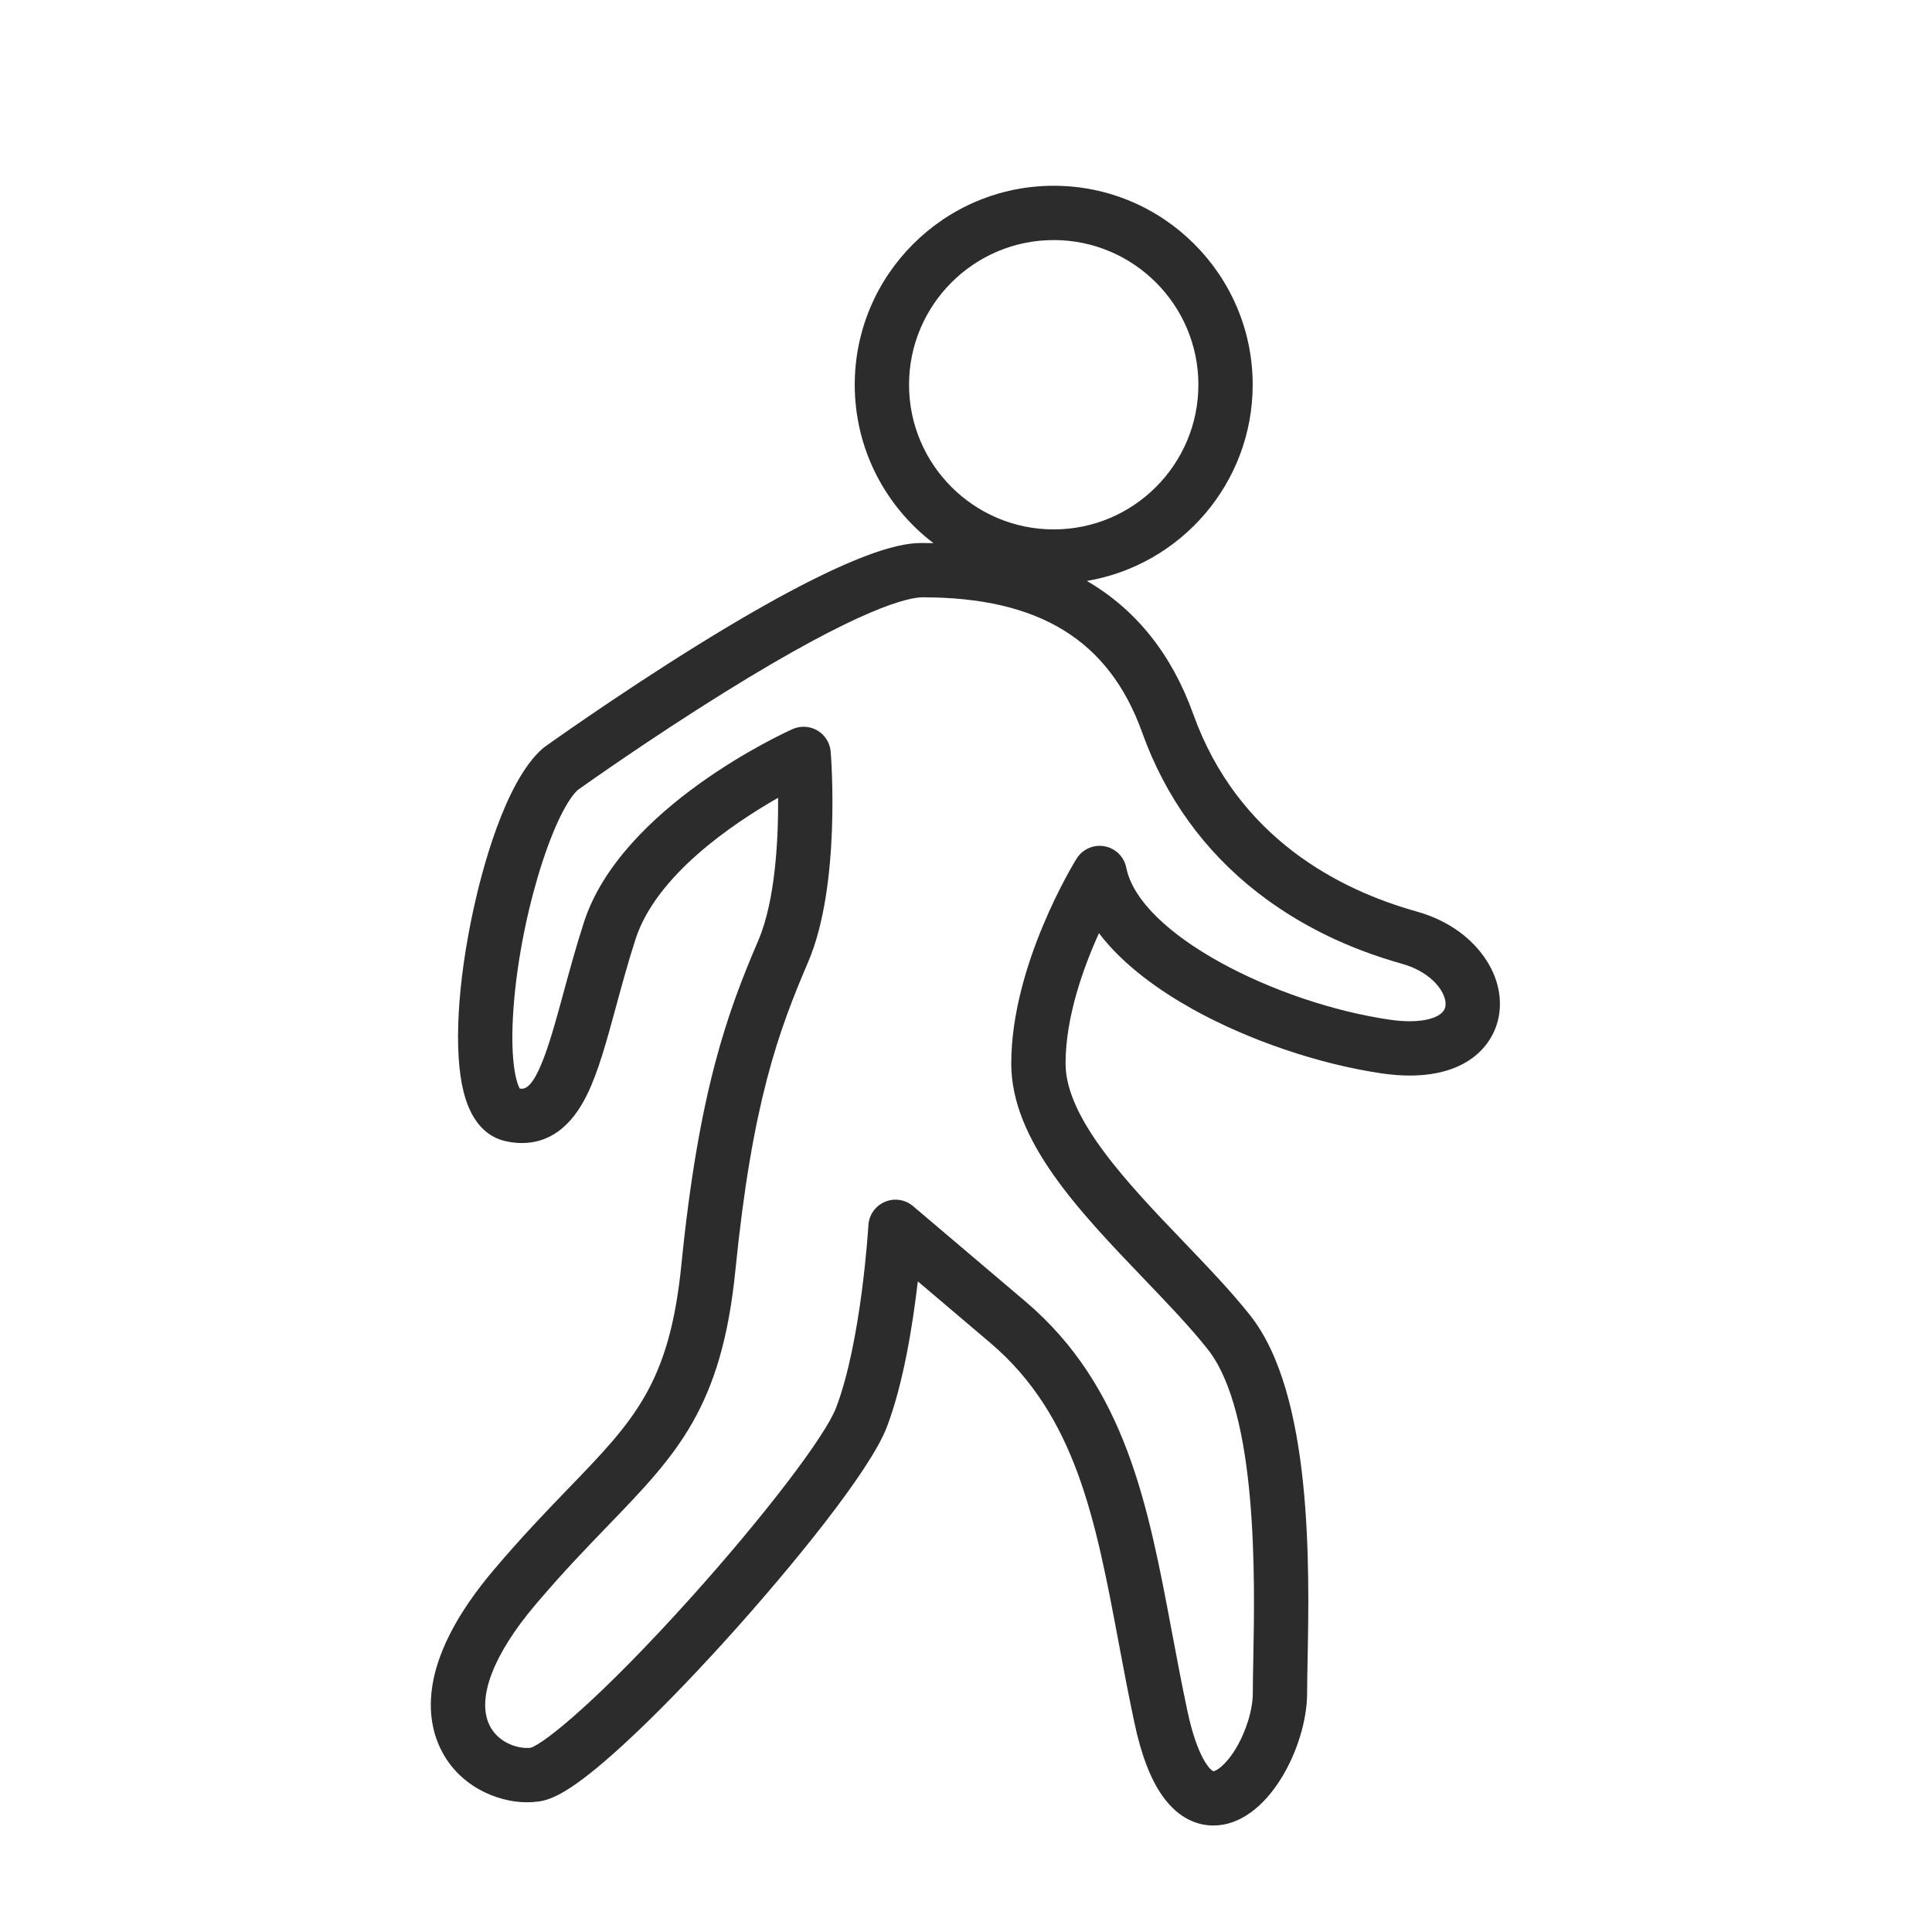
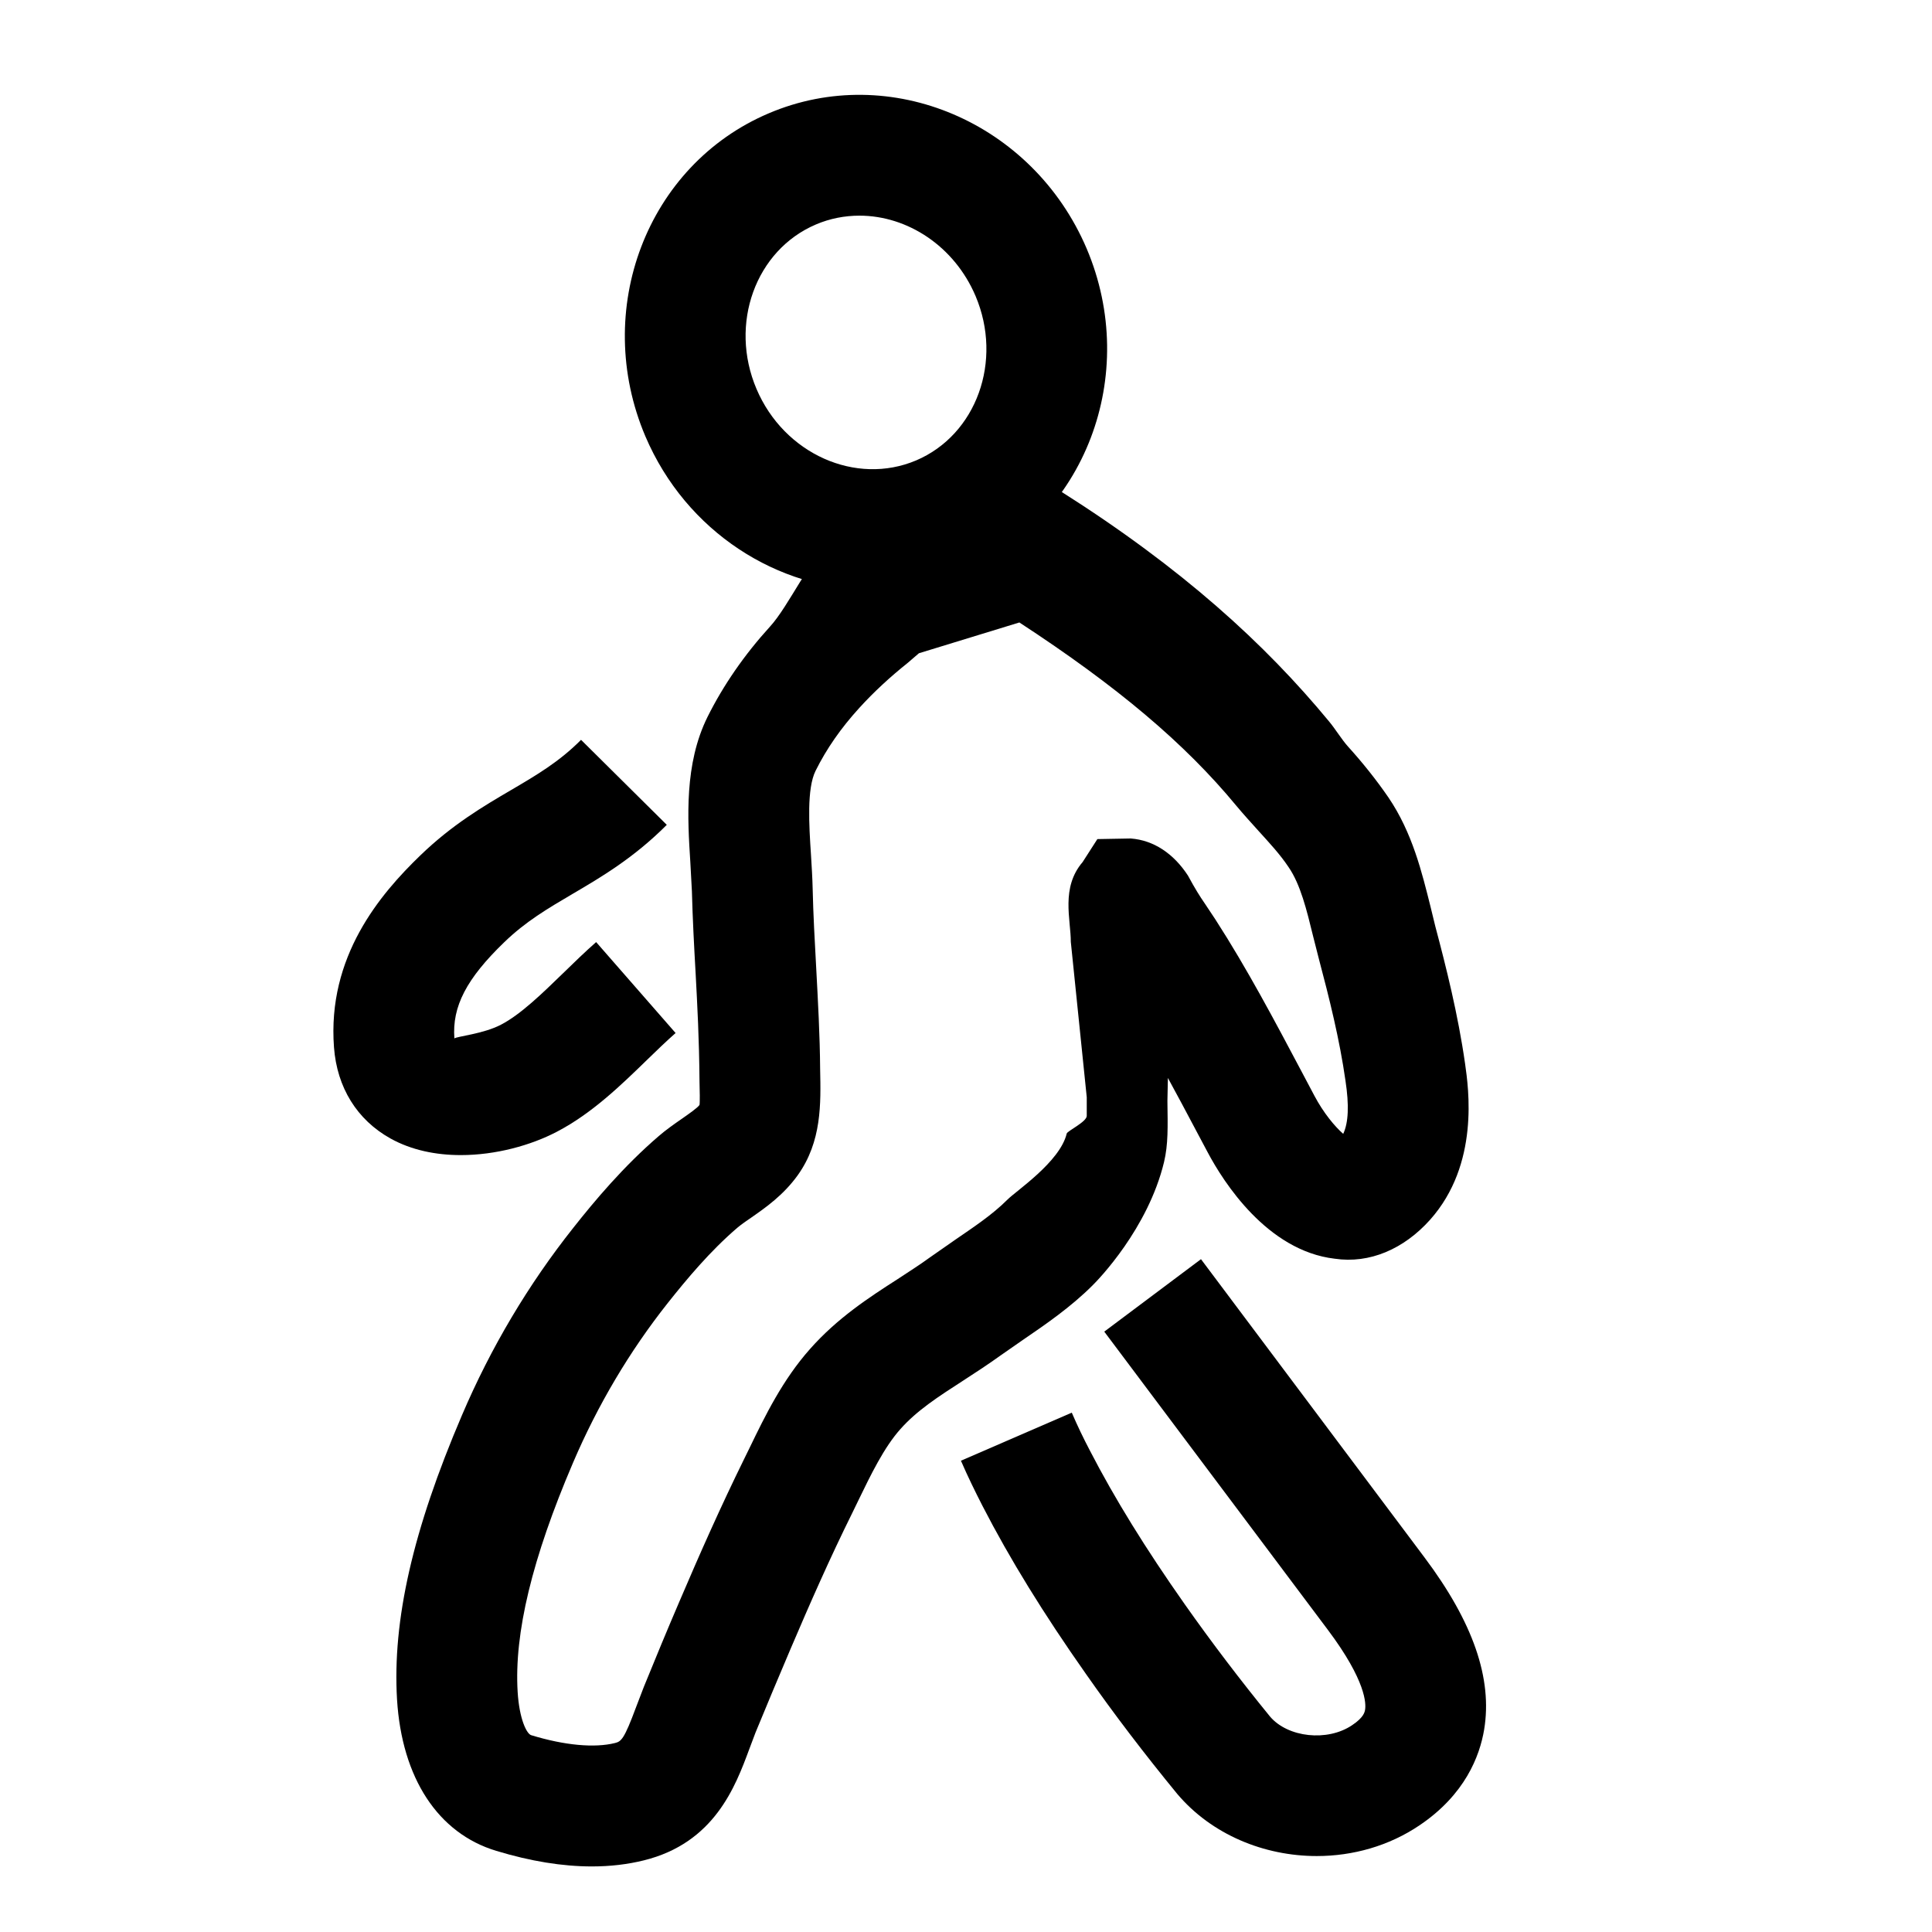
- <svg xmlns="http://www.w3.org/2000/svg" t="1702713997815" class="icon" viewBox="0 0 1024 1024" version="1.1" p-id="4806" width="200" height="200">
-   <path d="M784.216 504.023c-8.065-9.825-19.613-17.058-33.398-20.918-40.989-11.477-94.797-38.944-118.373-104.616-11.391-31.732-30.337-55.432-56.386-70.584 49.815-8.391 87.888-51.821 87.888-103.987 0-58.149-47.308-105.459-105.459-105.459S453.031 145.771 453.031 203.919c0 34.214 16.382 64.671 41.709 83.951a277.228 277.228 0 0 0-5.678-0.059c-7.986 0-32.287 0-120.516 54.865-42.283 26.294-79.521 52.957-79.892 53.222-0.392 0.282-0.772 0.583-1.134 0.903-20.083 17.722-32.21 65.186-36.491 84.772-8.657 39.603-10.645 75.916-5.317 97.138 4.606 18.351 14.423 24.285 21.849 26.033 3.086 0.726 6.134 1.094 9.06 1.094 14.566 0 26.175-8.608 34.507-25.585 5.993-12.212 10.326-28.153 15.342-46.61 3.133-11.53 6.374-23.452 10.378-35.869 10.849-33.632 51.071-60.953 75.557-74.927 0.159 21.617-1.357 54.307-10.508 75.66-16.201 37.803-31.51 79.4-40.765 171.947-6.294 62.946-25.15 82.482-59.38 117.945-11.758 12.181-25.086 25.99-40.075 43.706-38.513 45.514-36.756 76.287-28.5 94.087 9.308 20.07 29.883 29.052 46.146 29.051 2.049 0 4.088-0.133 6.061-0.397 6.973-0.929 17.682-5.153 44.239-29.424 16.163-14.771 35.468-34.487 55.83-57.018 33.424-36.983 75.634-88.52 84.598-112.05 8.863-23.265 13.807-54.731 16.406-77.208l38.379 32.564c45.473 38.585 55.914 94.167 68.004 158.528 2.591 13.797 5.271 28.063 8.381 42.682 3.636 17.089 8.472 29.775 14.786 38.782 9.184 13.103 19.821 15.852 27.127 15.851 28.812-0.002 49.669-41.964 49.669-70.253 0-4.647 0.112-10.491 0.244-17.258 0.956-49.267 2.737-140.97-30.401-182.828-10.09-12.744-22.394-25.584-35.421-39.179-29.276-30.553-62.458-65.182-62.458-94.353 0-24.546 9.383-50.701 17.707-69.071 13.099 17.259 32.653 30.769 49.478 40.16 29.528 16.481 67.014 29.241 100.271 34.132 5.242 0.772 10.289 1.163 14.998 1.163 31.631-0.005 45.239-17.041 47.428-32.981 1.544-11.243-2.16-22.986-10.432-33.062zM481.812 203.92c0-42.281 34.397-76.68 76.678-76.68s76.678 34.398 76.678 76.679-34.397 76.678-76.678 76.678-76.678-34.397-76.678-76.678z m284.323 329.252c-0.821 5.981-10.312 8.114-18.919 8.115-3.311 0-6.947-0.288-10.808-0.855-59.992-8.822-132.382-45.147-139.463-80.556a14.391 14.391 0 0 0-26.338-4.765c-1.415 2.277-34.623 56.382-34.623 108.575 0 40.733 35.819 78.114 70.458 114.263 12.544 13.09 24.39 25.453 33.637 37.132 26.727 33.761 25.014 122.001 24.192 164.406-0.134 6.917-0.25 12.891-0.25 17.816 0 8.797-3.521 20.337-8.971 29.4-5.517 9.175-10.637 12.05-11.905 12.071-1.597-0.427-8.49-7.001-13.775-31.843-3.038-14.281-5.687-28.374-8.246-42.005-12.556-66.84-24.414-129.973-77.669-175.16l-59.512-50.494a14.384 14.384 0 0 0-14.981-2.253 14.39 14.39 0 0 0-8.695 12.405c-0.035 0.609-3.636 61.303-17.114 96.684-5.774 15.157-38.159 57.517-77.004 100.723-48.367 53.796-77.576 77.219-84.87 79.523-7.042 0.801-17.663-2.934-21.995-12.274-6.587-14.203 2.292-37.305 24.361-63.386 14.381-16.997 27.362-30.444 38.813-42.309 36.143-37.447 60.022-62.184 67.311-135.069 8.859-88.598 22.714-126.452 38.581-163.474 17.434-40.68 12.169-108.556 11.936-111.426a14.391 14.391 0 0 0-20.213-11.976c-3.699 1.654-90.84 41.192-110.616 102.494-4.212 13.058-7.691 25.861-10.762 37.157-6.492 23.887-13.851 50.963-22.075 50.963-0.346 0-0.719-0.025-1.118-0.079-1.797-3.061-4.935-13.827-3.637-37.871 2.719-50.372 20.953-107.643 34.238-120.303 5.17-3.683 39.256-27.818 77.641-51.688 73.331-45.602 98.08-50.525 105.317-50.525 61.801 0 98.755 22.758 116.297 71.621 12.333 34.356 32.957 62.936 61.297 84.949 21.727 16.876 47.434 29.546 76.406 37.657 16.427 4.601 23.957 15.938 23.077 22.354z" fill="#2c2c2c" p-id="4807" />
+ <svg xmlns="http://www.w3.org/2000/svg" t="1709346663968" class="icon" viewBox="0 0 1024 1024" version="1.1" p-id="13541" width="200" height="200">
+   <path d="M462.656 312.704c-50.368 0-98.944-30.72-120.576-81.408C313.6 164.288 342.848 87.552 407.36 60.096c64.512-27.52 140.032 4.736 168.576 71.616l0 0c28.416 66.944-0.832 143.68-65.28 171.136C495.04 309.504 478.72 312.704 462.656 312.704zM455.552 114.304c-7.808 0-15.616 1.472-23.104 4.672-32 13.632-46.144 52.736-31.488 87.168C415.616 240.64 453.632 257.536 485.568 244.032c32-13.632 46.08-52.736 31.488-87.168l0 0C505.792 130.432 480.96 114.304 455.552 114.304z" p-id="13542" />
+   <path d="M313.728 989.248c-15.616 0-32.576-2.752-50.688-8.256-30.848-9.28-50.048-38.528-52.608-80.256-2.496-41.984 8.384-89.792 34.368-150.528 15.36-36.032 35.264-69.44 59.072-99.456 11.264-14.272 26.688-32.64 45.248-48.576C352.96 598.848 357.248 595.84 361.6 592.832 364.8 590.592 369.6 587.264 370.752 585.664c0.256-1.344 0.128-8 0-12.48C370.56 550.08 369.6 533.056 368.704 516.032 367.872 501.44 367.104 486.912 366.72 472.32l-0.832-15.36C364.416 433.856 362.624 404.992 374.976 380.032 383.36 363.2 394.496 347.072 408.128 332.096c10.112-11.072 21.184-36.48 32.96-45.824C447.424 280.64 454.592 320 464.512 256L464.64 256l85.056-11.008 12.416 15.36c64.512 40.832 108.48 81.024 142.336 122.048 3.264 3.904 6.656 9.536 10.048 13.312 7.552 8.32 15.04 17.664 21.44 27.008 12.672 18.688 17.728 39.744 22.272 57.856l2.56 10.496c5.696 21.44 12.032 46.656 15.744 72.64 1.856 13.12 7.744 53.312-18.56 82.816-13.888 15.488-32 23.36-50.56 20.608-35.84-4.224-59.008-40.768-67.264-56.32L633.728 598.784C628.864 589.632 624 580.416 619.008 571.328L618.752 583.552C618.944 597.312 619.2 606.528 616.96 615.936c-8.512 35.264-34.88 62.4-37.888 65.344-11.52 11.52-24.96 20.736-36.864 28.864l-11.776 8.192c-6.592 4.736-13.312 9.152-19.968 13.44-13.184 8.512-24.512 15.808-33.28 25.728-8.576 9.6-15.552 23.936-22.272 37.824l-3.136 6.464c-11.776 23.744-22.464 48-32.832 72.32-6.272 14.656-12.416 29.44-18.496 44.16l-3.328 8.832c-7.36 19.84-18.496 49.728-55.936 58.944C332.608 988.16 323.456 989.248 313.728 989.248zM487.04 346.24 481.088 351.36c-9.216 7.36-17.792 15.232-25.6 23.808C445.632 385.984 438.08 396.864 432.256 408.576 427.584 418.048 428.8 437.312 429.824 452.864 430.208 459.136 430.592 465.216 430.72 470.848c0.32 13.888 1.088 27.776 1.856 41.664C433.536 530.624 434.56 548.608 434.688 566.72c0.384 18.304 0.896 38.272-11.84 56.128-7.616 10.624-17.088 17.216-24.704 22.528-2.56 1.728-5.056 3.456-7.36 5.376-14.4 12.352-26.688 27.072-36.8 39.808-20.224 25.536-37.184 54.08-50.304 84.8-21.632 50.56-31.232 90.304-29.312 121.472 0.896 14.4 4.8 22.144 7.168 22.848 17.792 5.44 33.6 6.848 44.416 4.16 3.328-0.832 4.864-1.984 11.2-19.072l4.096-10.688c6.144-15.104 12.416-30.272 18.88-45.312 10.816-25.344 22.016-50.56 34.24-75.392l3.008-6.144c8.192-16.96 17.536-36.032 31.936-52.224 14.528-16.448 31.488-27.456 46.464-37.056 5.696-3.776 11.52-7.424 17.216-11.584l13.12-9.152c9.664-6.656 19.712-13.248 27.776-21.312 4.48-4.608 27.904-20.032 31.488-35.072C565.568 599.488 576 594.624 576 591.424L576 581.568 567.552 499.2c0-11.904-5.376-28.736 6.272-42.304l7.808-12.16 17.664-0.32C611.52 445.312 622.08 452.48 629.632 464.064c3.84 7.104 6.272 10.944 8.96 14.848l5.568 8.384c16.832 26.112 31.424 53.696 46.144 81.472l6.336 11.968c4.864 9.216 10.944 16.448 15.296 20.224 2.816-6.016 3.136-15.296 1.216-28.032-3.136-22.08-8.576-43.776-14.272-65.28l-2.88-11.328c-3.456-14.144-6.72-27.52-12.992-36.672C678.4 452.736 672.768 446.72 667.2 440.576c-4.032-4.48-8.128-8.96-11.968-13.568C627.968 393.984 592.128 363.776 540.288 329.92L487.04 346.24z" p-id="13543" />
+   <path d="M697.92 983.744c-27.968 0-55.744-11.392-73.984-32.96-17.152-20.928-33.28-41.984-48.448-63.68-22.336-31.744-40.256-60.8-54.72-88.896-4.032-7.872-7.936-15.872-11.456-24l58.752-25.472c2.944 6.848 6.144 13.504 9.6 20.096 13.12 25.408 29.568 52.032 50.24 81.408 14.336 20.352 29.44 40.192 45.248 59.584 9.408 11.072 30.4 13.44 43.52 4.544 6.272-4.16 6.656-7.104 6.848-8.192 0.512-3.072 0.64-15.168-19.712-42.304l-118.528-158.08 51.264-38.4 118.464 158.08c25.792 34.368 36.096 64.256 31.616 91.264-2.368 14.144-10.176 34.432-34.112 50.624C736.192 978.432 716.992 983.744 697.92 983.744z" p-id="13544" />
+   <path d="M244.224 612.224c-13.056 0-26.048-2.56-37.312-8.832C189.248 593.536 178.624 576.448 177.024 555.136 173.376 507.008 201.408 473.984 222.848 453.312c16.832-16.256 33.472-26.048 48.128-34.624 13.632-8 25.472-14.976 36.992-26.56l45.44 45.056C336 454.656 318.656 464.896 303.36 473.856 290.112 481.664 278.656 488.384 267.264 499.392 247.232 518.72 239.552 533.504 240.832 550.4 241.92 549.312 256.128 548.032 265.536 543.104 275.904 537.728 287.36 526.592 298.496 515.776c5.888-5.76 11.712-11.392 17.472-16.448l42.112 48.192C353.152 551.872 348.16 556.672 343.104 561.6c-13.76 13.376-29.312 28.544-48 38.272C281.408 607.04 262.784 612.224 244.224 612.224z" p-id="13545" />
</svg>
